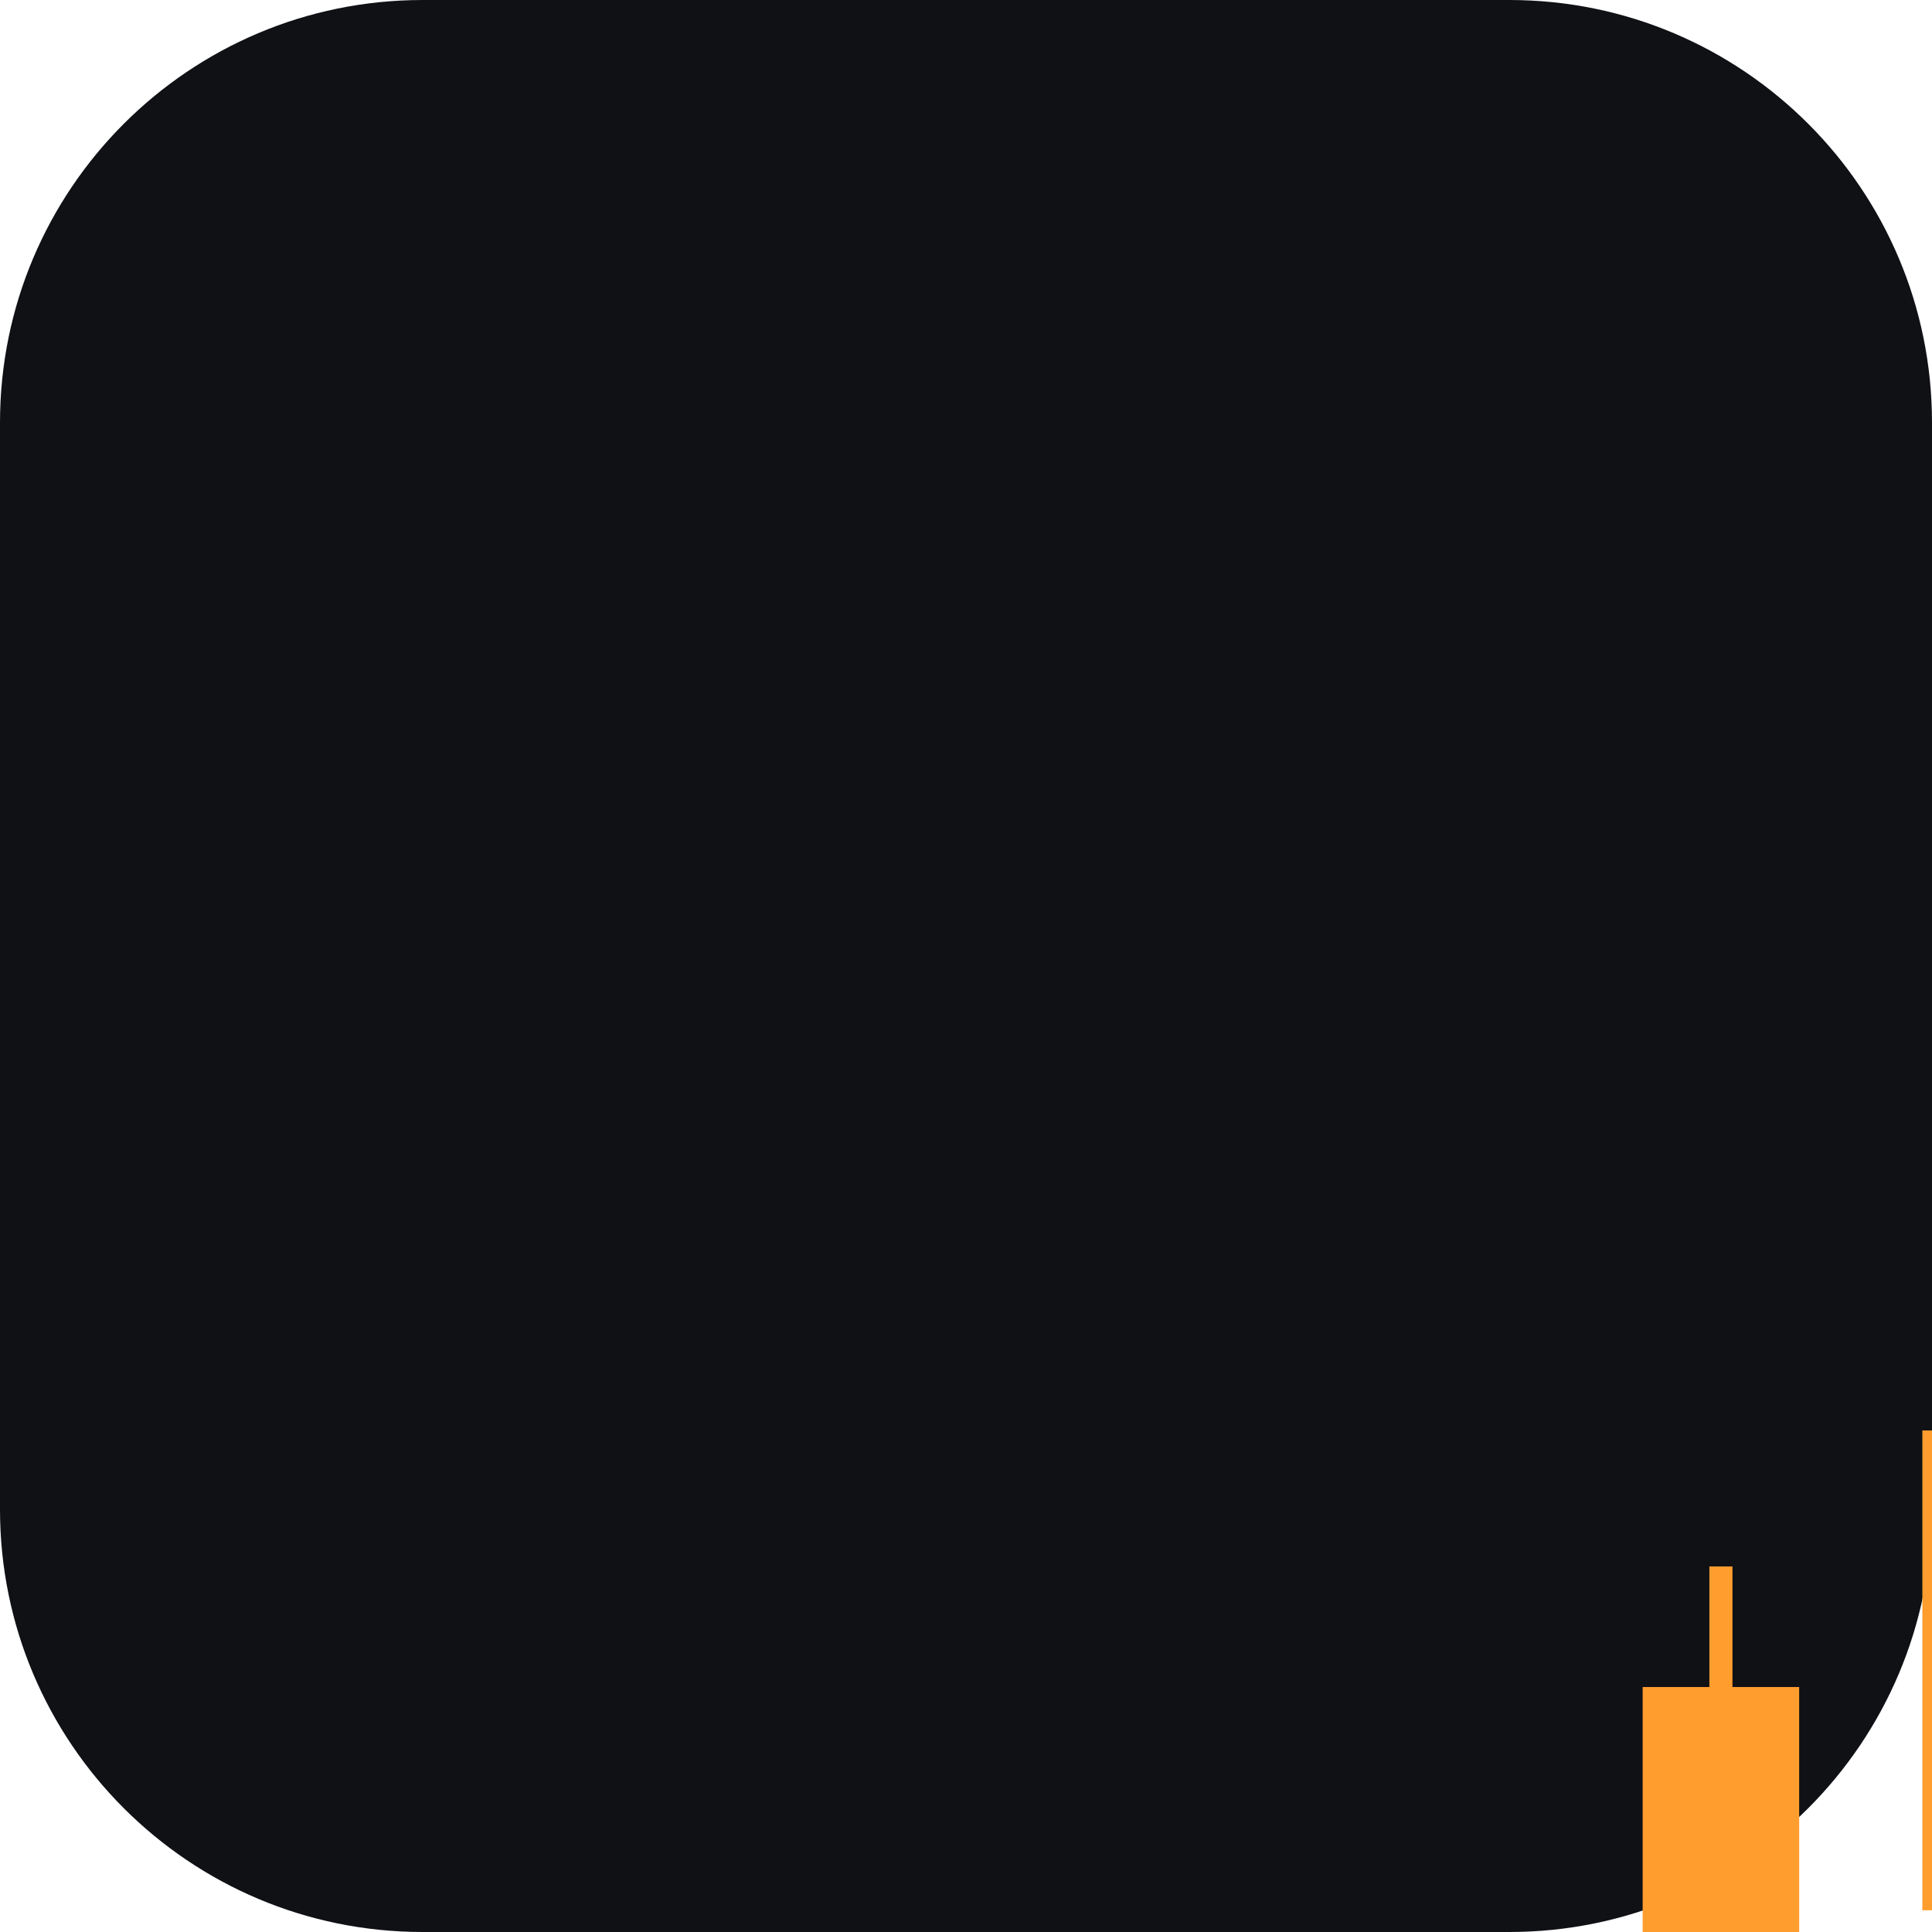
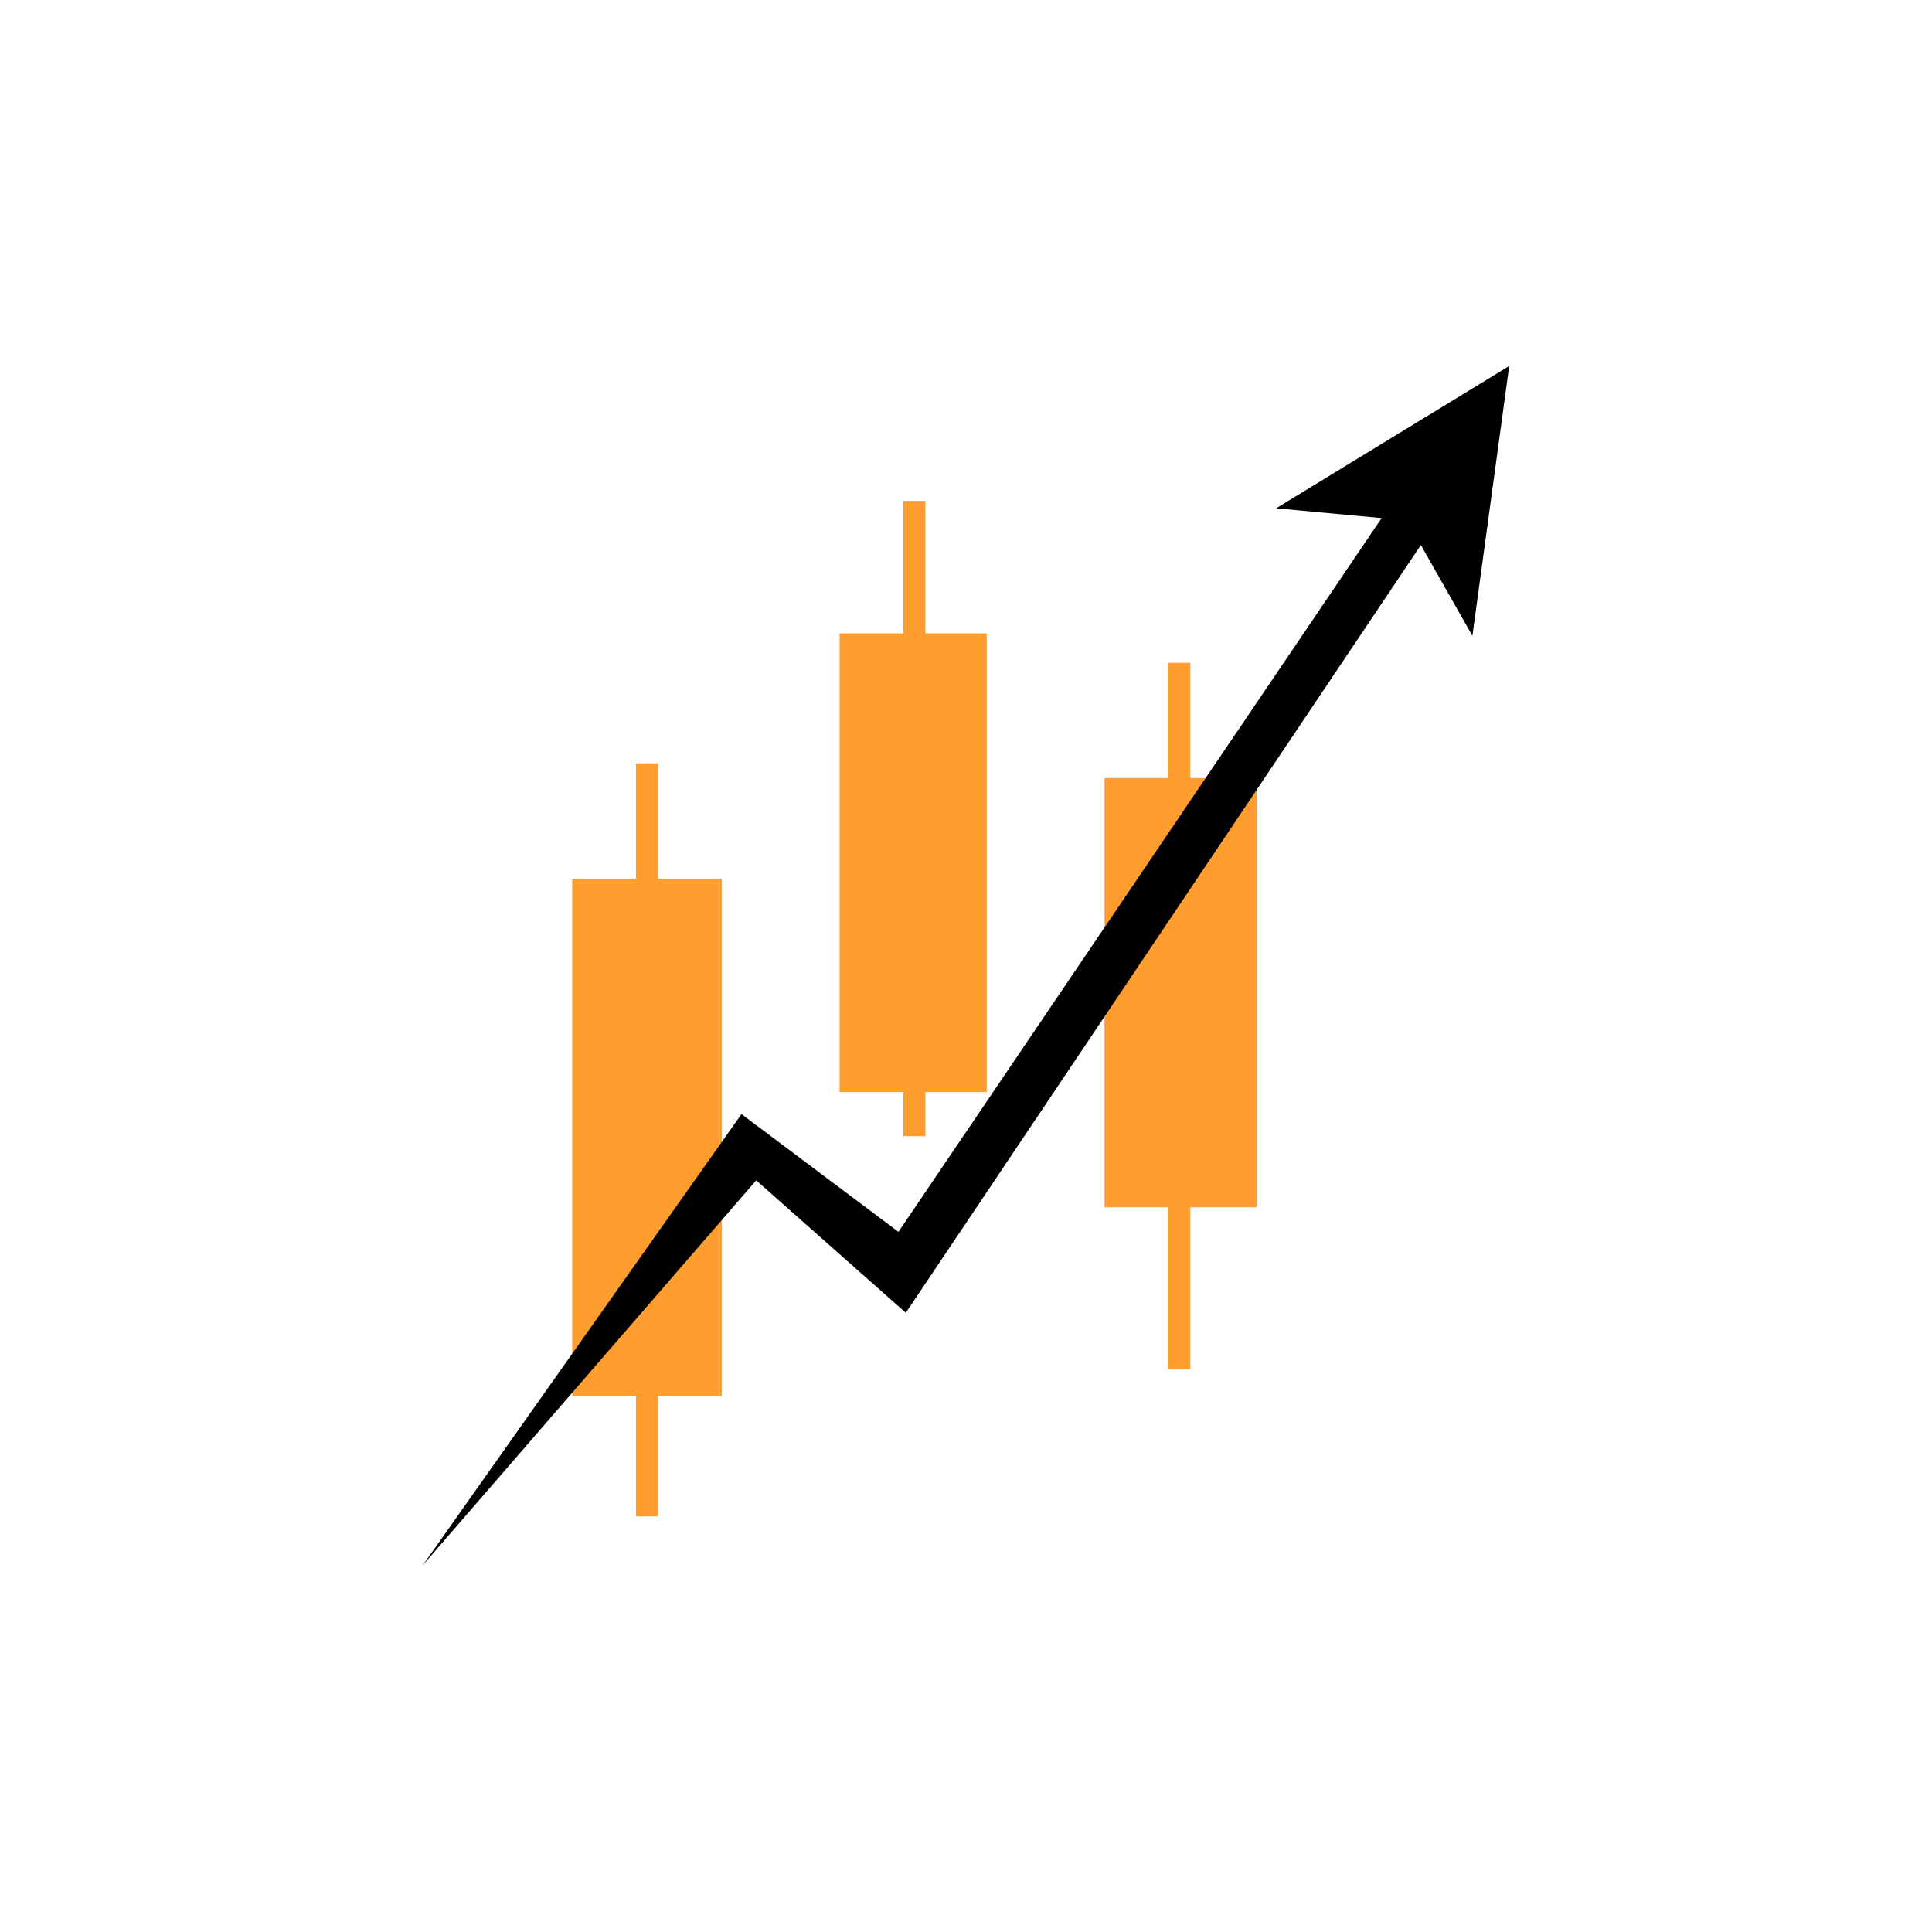
<svg xmlns="http://www.w3.org/2000/svg" viewBox="0 0 512 512" width="32" height="32">
-   <style>
-     /* Theme-aware logo with solid background for visibility on all surfaces. */
-     .bg { fill: #0F1115; }
-     .logo { fill: #FF9D2E; }
-     @media (prefers-color-scheme: light) {
-       .bg { fill: #F4F4F6; }
-       .logo { fill: #15171C; }
-     }
-   </style>
-   <rect class="bg" width="512" height="512" rx="112" />
-   <g class="logo" transform="translate(96, 86) scale(0.68)">
-     <rect x="525" y="484" width="9" height="50" />
-     <rect x="499" y="531" width="61" height="211" />
-     <rect x="525" y="738" width="9" height="53" />
-     <rect x="634" y="377" width="9" height="58" />
-     <rect x="608" y="431" width="60" height="187" />
-     <rect x="634" y="614" width="9" height="22" />
-     <rect x="742" y="443" width="9" height="50" />
-     <rect x="716" y="490" width="62" height="175" />
-     <rect x="742" y="661" width="9" height="70" />
-     <polygon points="438,811 568,627 632,675 829,384 786,380 881,322 866,432 845,395 635,708 574,654" />
+   <g transform="translate(112 97) scale(0.65) translate(-438 -322)">
+     <g fill="#FF9D2E">
+       <rect x="525" y="484" width="9" height="50" />
+       <rect x="499" y="531" width="61" height="211" />
+       <rect x="525" y="738" width="9" height="53" />
+       <rect x="634" y="377" width="9" height="58" />
+       <rect x="608" y="431" width="60" height="187" />
+       <rect x="634" y="614" width="9" height="22" />
+       <rect x="742" y="443" width="9" height="50" />
+       <rect x="716" y="490" width="62" height="175" />
+       <rect x="742" y="661" width="9" height="70" />
+     </g>
+     <polygon fill="#000000" points="438,811 568,627 632,675 829,384 786,380 881,322 866,432 845,395 635,708 574,654" />
  </g>
</svg>
